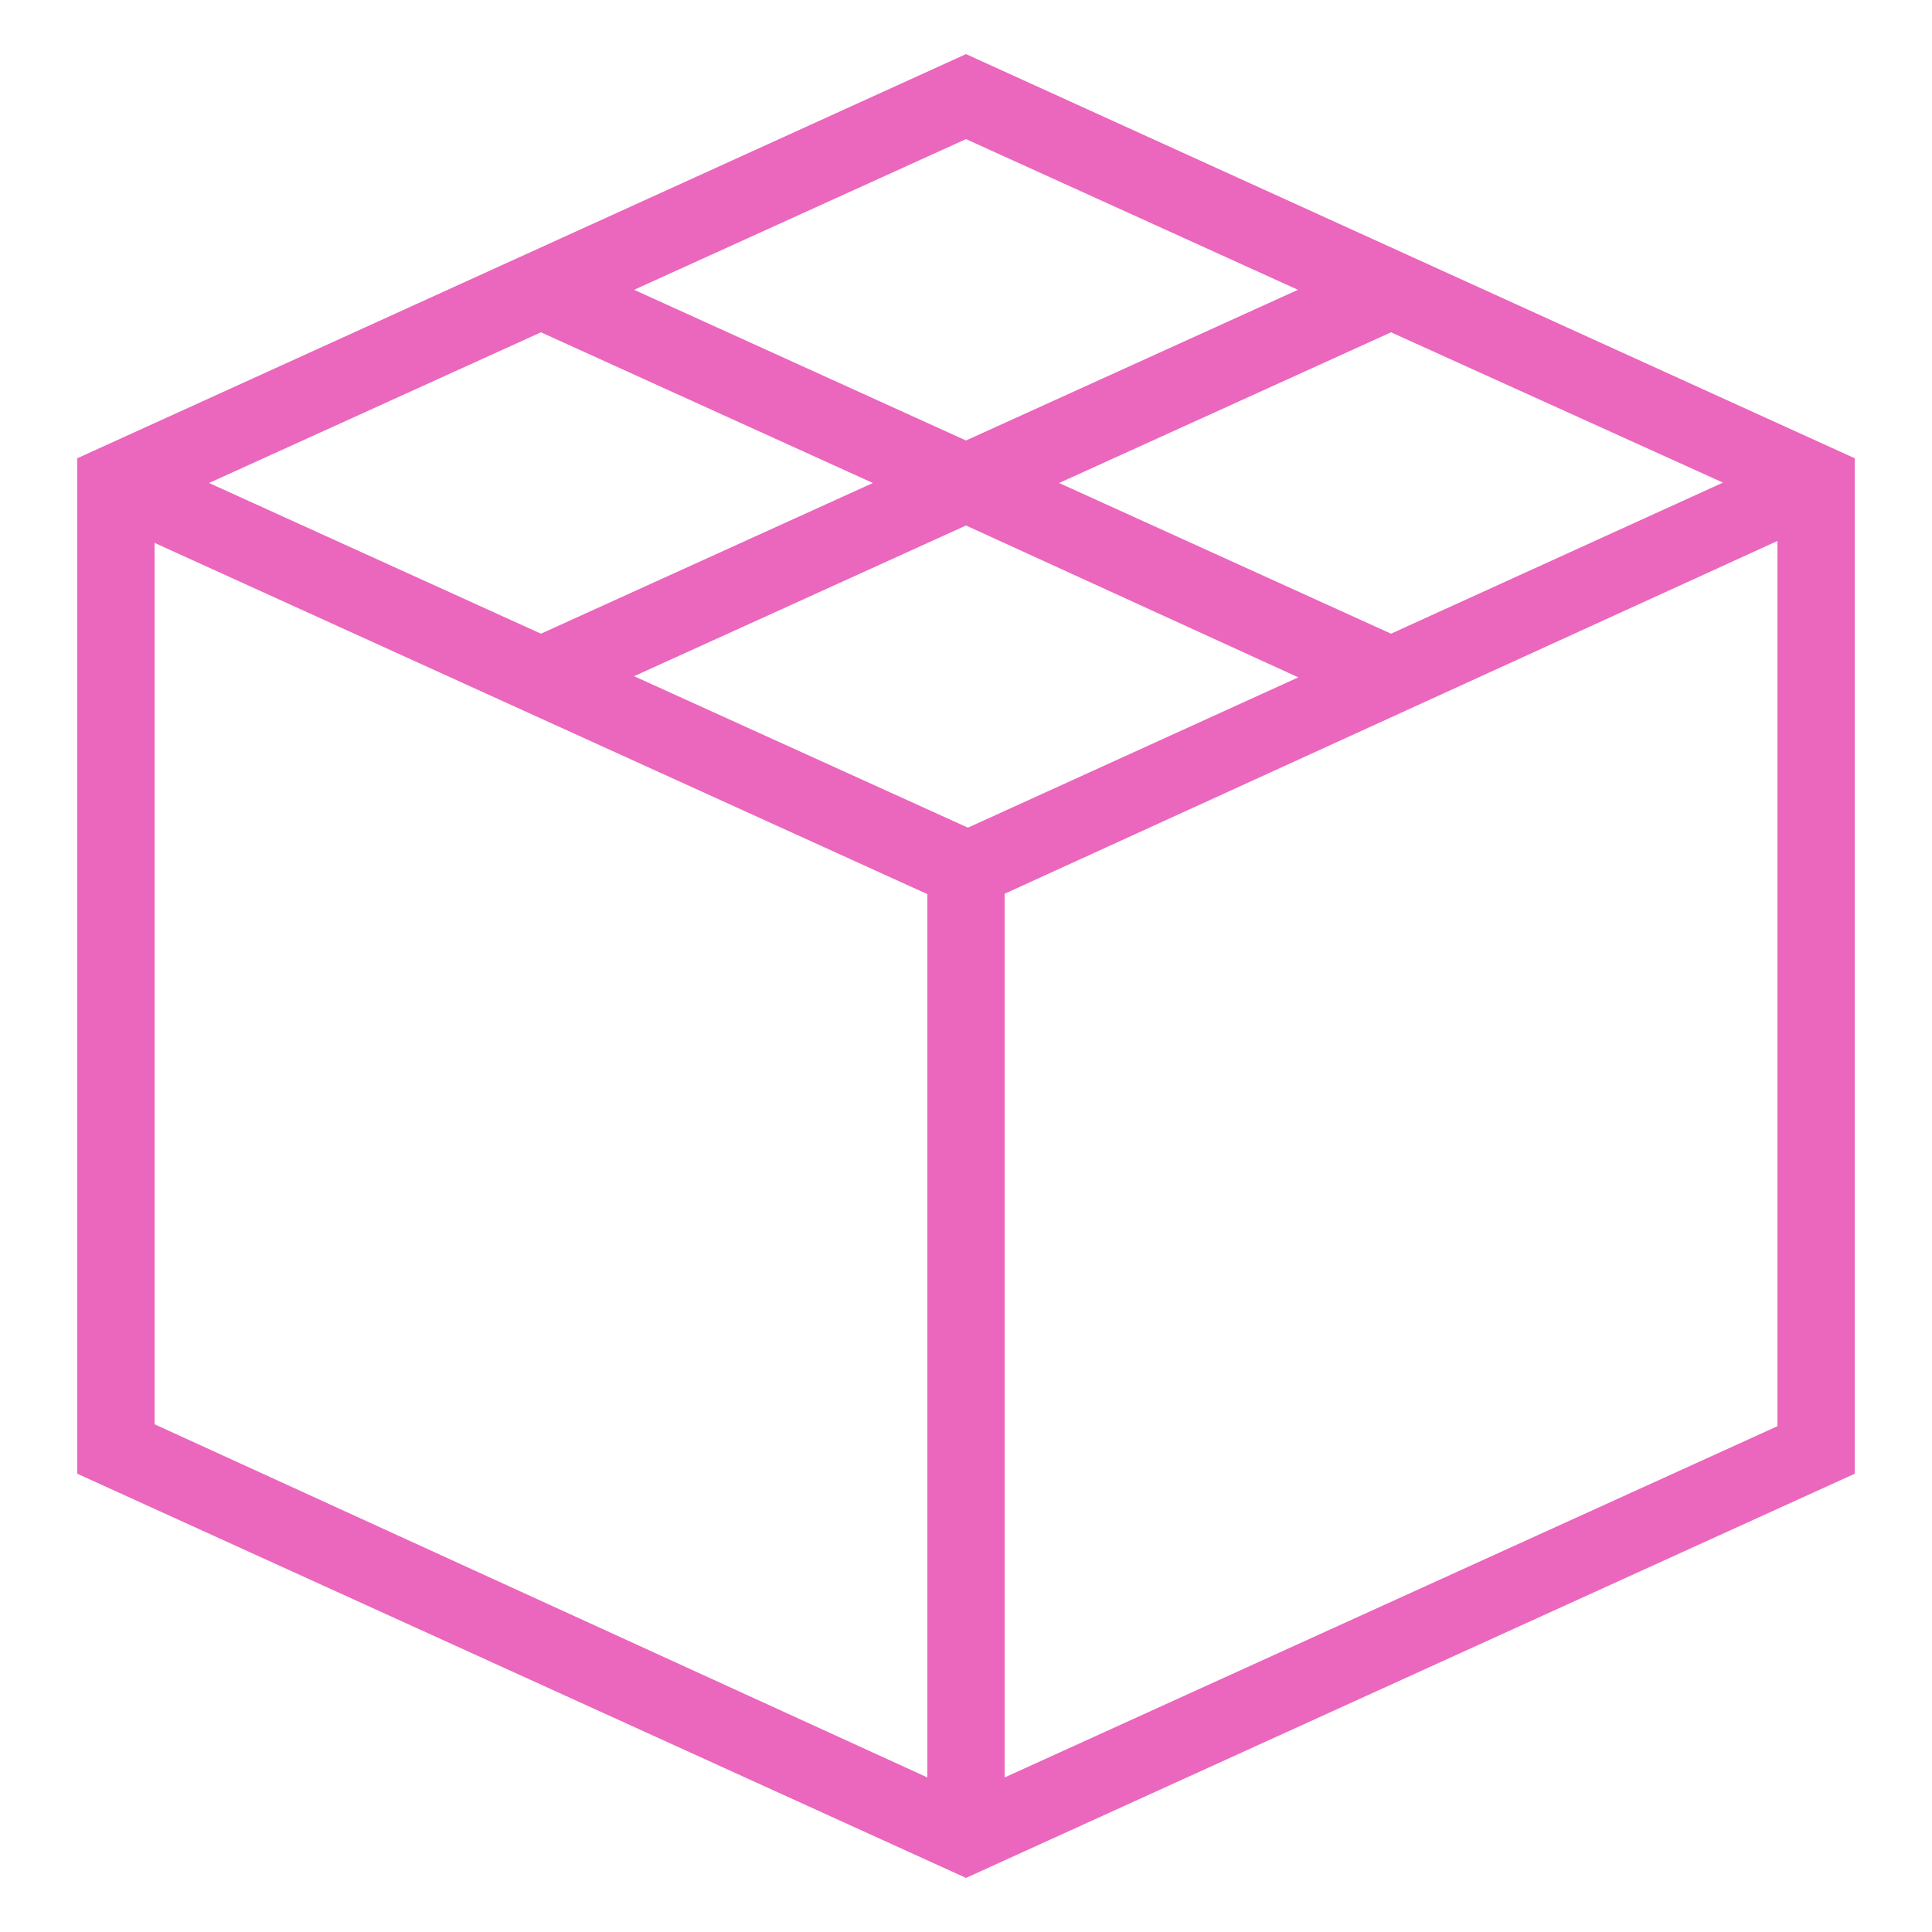
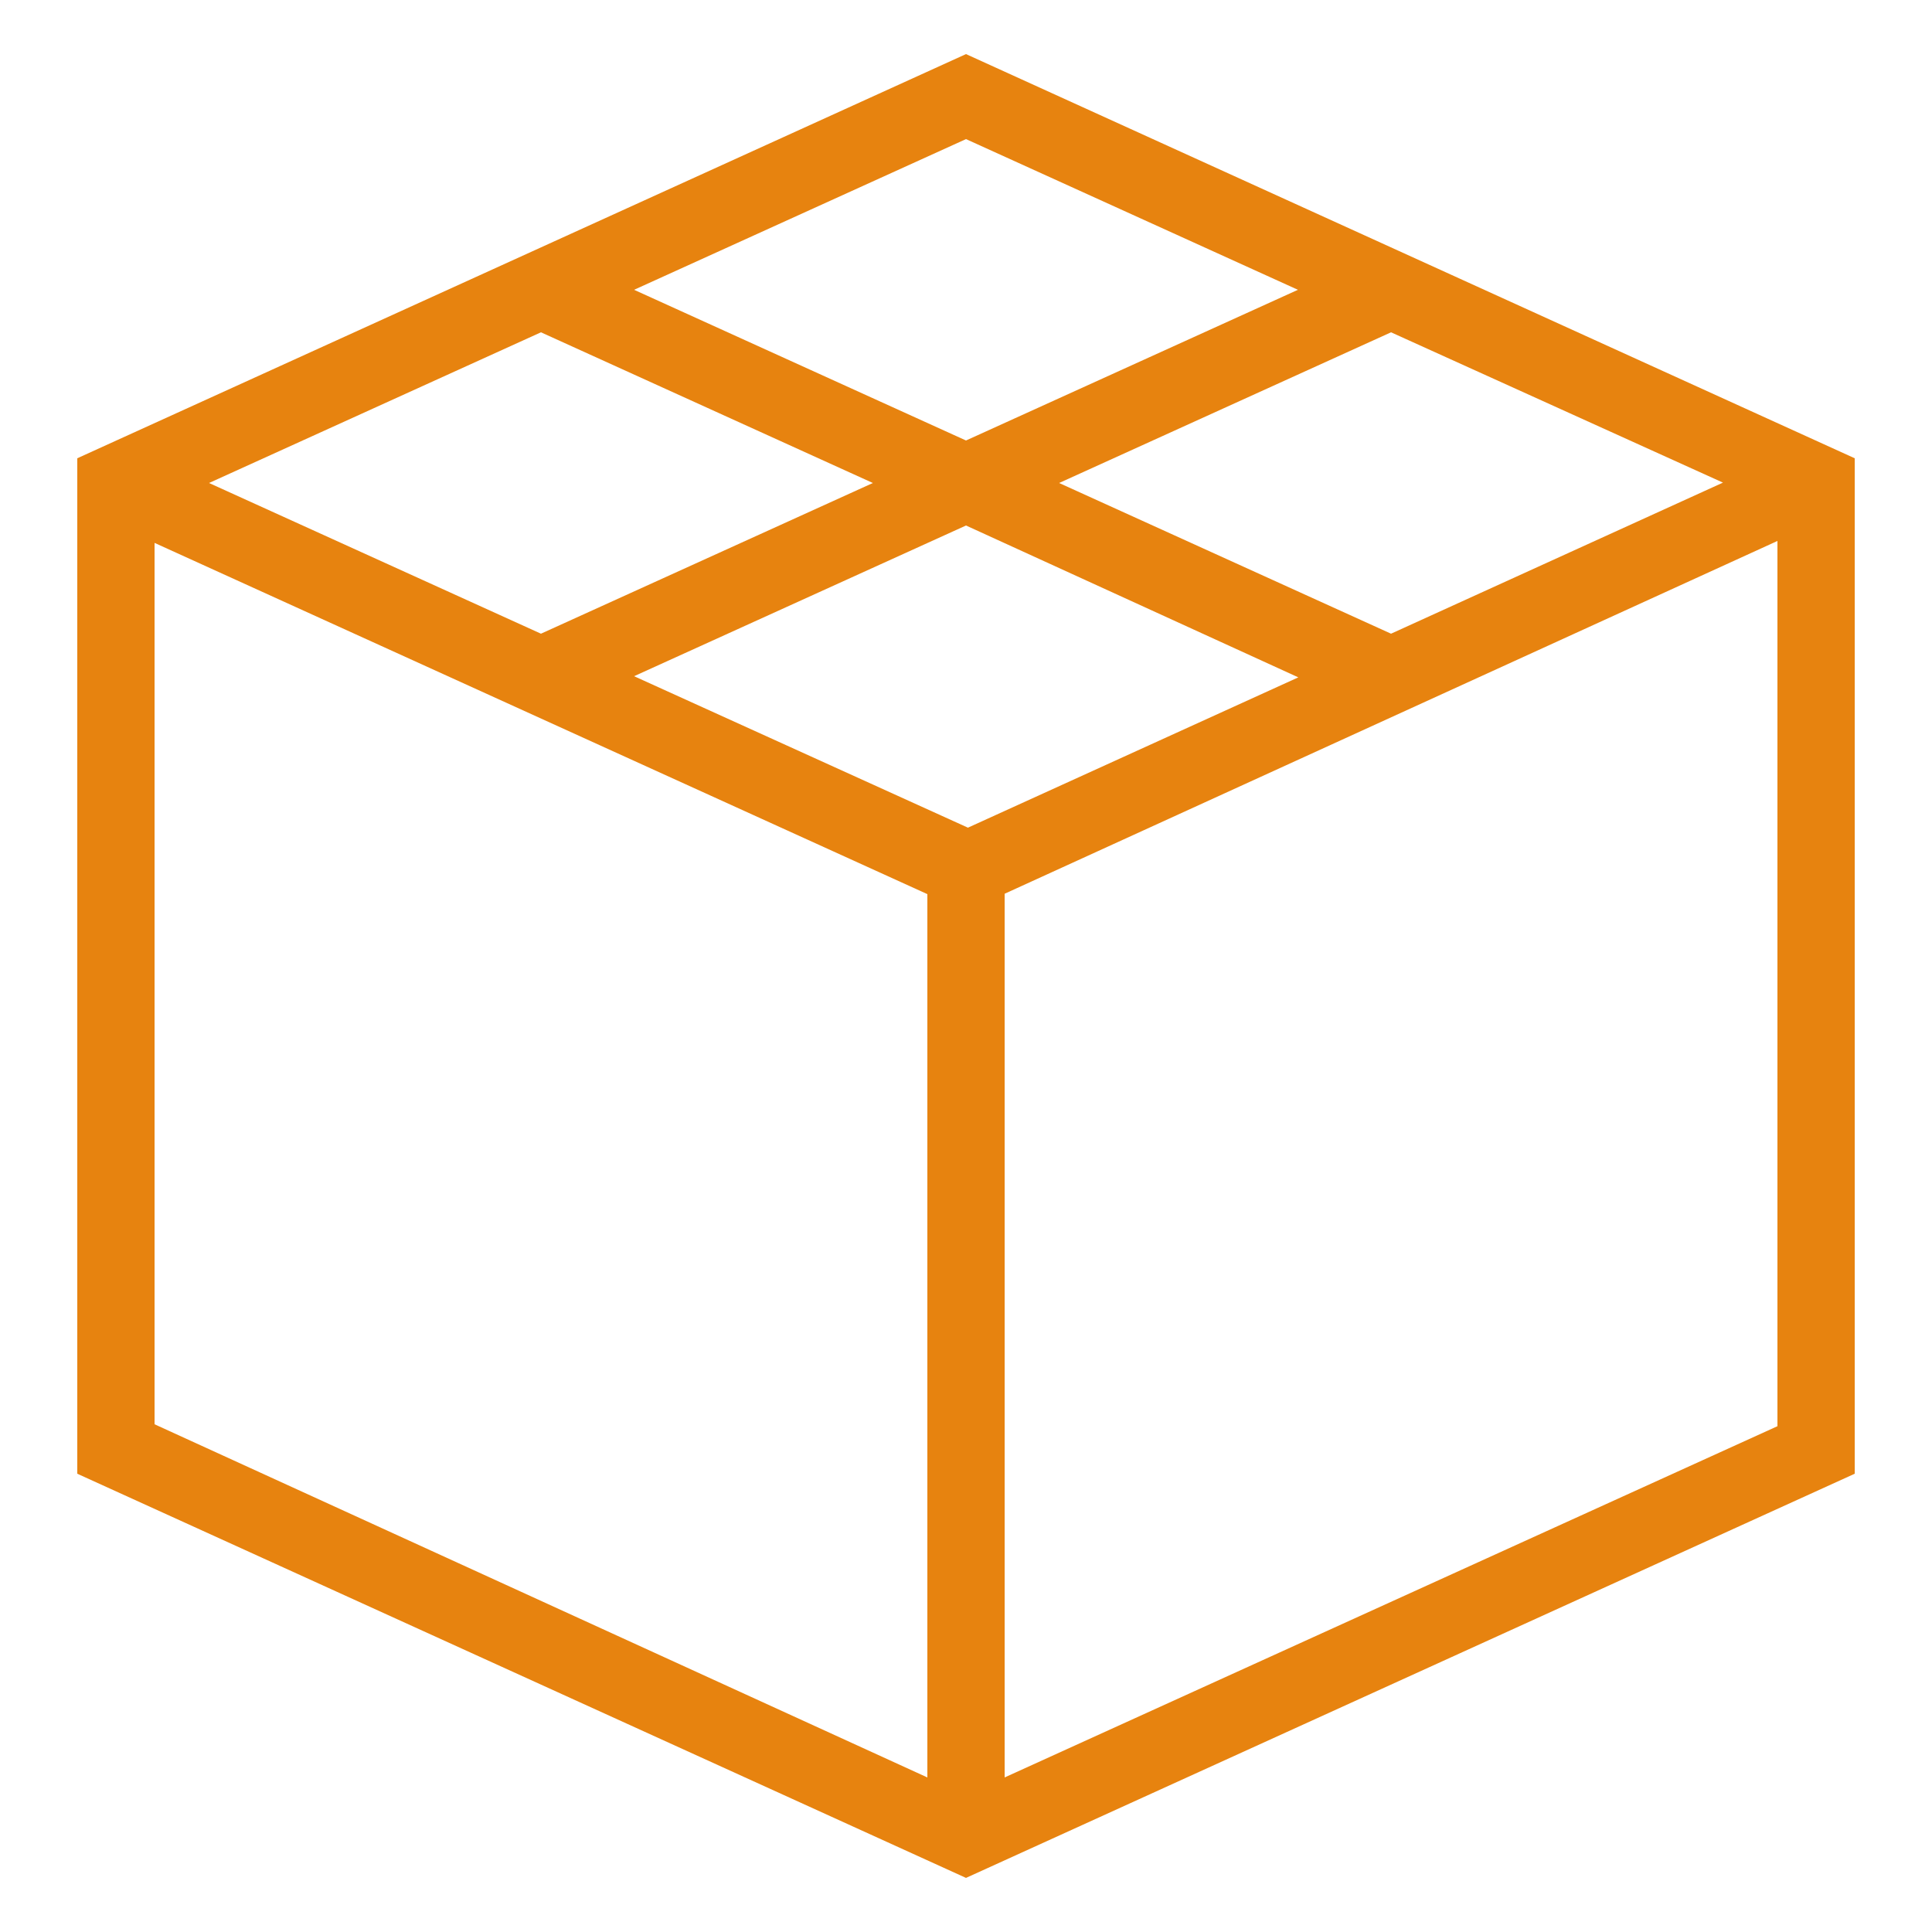
- <svg xmlns="http://www.w3.org/2000/svg" id="Layer_1" data-name="Layer 1" viewBox="0 0 50 50">
-   <path id="curve28" d="M16.41,7.5,25,11.4l8.59-3.9L25,3.6ZM36,8.6l-8.59,3.9L36,16.4l8.59-3.91Zm12,3.26V38.14L25,48.6,2,38.14V11.86L25,1.4ZM46,14,26,23.13V46l20-9.09ZM24,46V23.14L4,14.05V36.86ZM5.41,12.5,14,16.4l8.59-3.9L14,8.6Zm19.64,8.92,0,0,8.55-3.89L25,13.6l-8.59,3.9Z" fill="#eb66bd" />
+ <svg xmlns="http://www.w3.org/2000/svg" id="artboard_original" data-name="artboard original" viewBox="0 0 50 50">
+   <path id="curve28" d="M16.41,7.5,25,11.4l8.59-3.9L25,3.6ZM36,8.6l-8.59,3.9L36,16.4l8.59-3.91Zm12,3.26V38.14L25,48.6,2,38.14V11.86L25,1.4ZM46,14,26,23.13V46l20-9.09ZM24,46V23.14L4,14.05V36.86ZM5.41,12.5,14,16.4l8.59-3.9L14,8.6Zm19.64,8.92,0,0,8.55-3.89L25,13.6l-8.59,3.9Z" fill="#e7830f" />
</svg>
